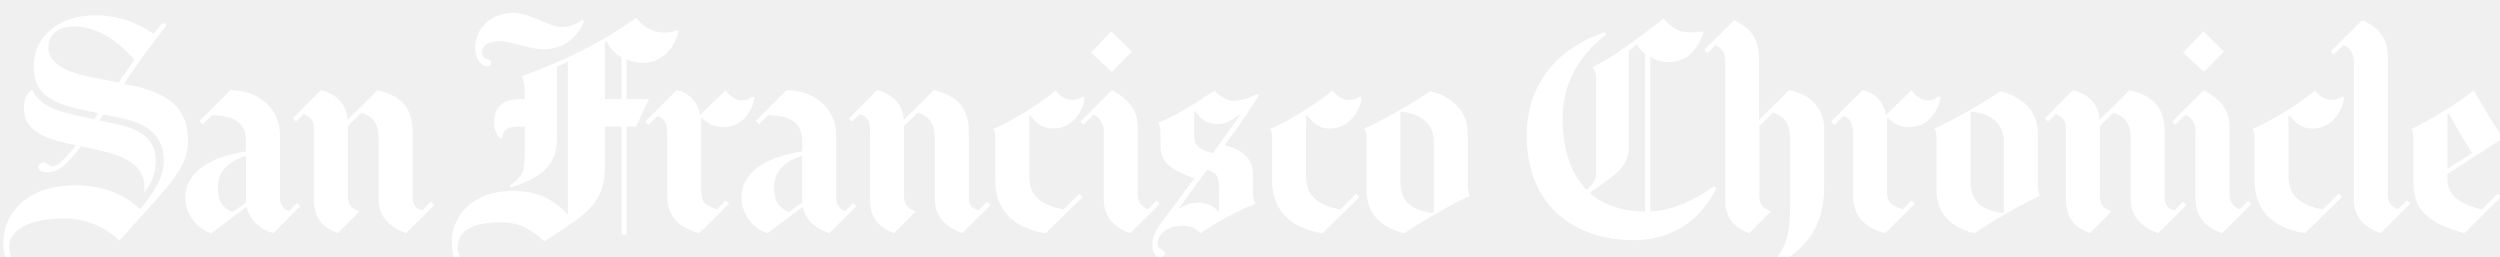
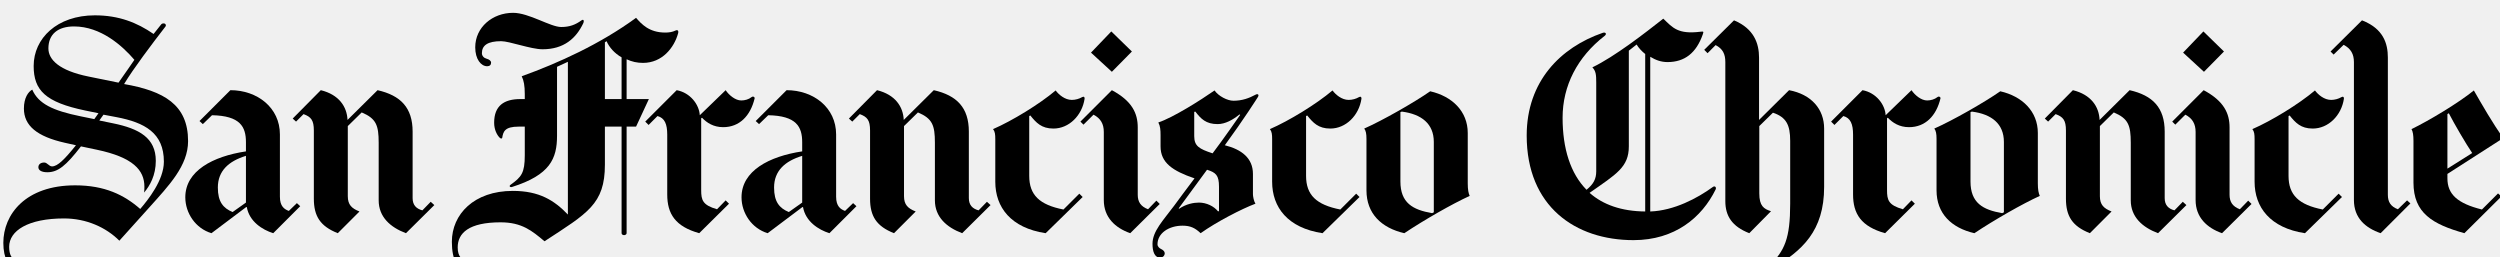
<svg xmlns="http://www.w3.org/2000/svg" version="1.1">
  <defs id="defs6">
    <clipPath id="clipPath18" clipPathUnits="userSpaceOnUse">
      <path id="path16" d="M 0,33 H 293.307 V 0 H 0 Z" />
    </clipPath>
  </defs>
  <g transform="matrix(1.333333,0,0,-1.333333,0,44)" id="g10">
    <g id="g12">
      <g clip-path="url(#clipPath18)" id="g14">
        <g transform="translate(159.3051,21.4425)" id="g20">
-           <path id="path22" style="fill:#ffffff;fill-opacity:1;fill-rule:nonzero;stroke:none" d="m 0,0 c -0.293,-1.956 -1.822,-3.485 -3.646,-3.485 -1.399,0 -2.019,0.682 -2.702,1.529 L -6.481,-2.02 v -7 c 0,-2.246 1.206,-3.387 4.006,-3.938 l 1.856,1.853 0.392,-0.389 -4.331,-4.235 c -4.072,0.619 -5.894,3.028 -5.894,6.024 v 4.981 c 0,0.551 -0.031,0.88 -0.26,1.175 2.246,0.974 5.437,2.926 7.326,4.523 0.357,-0.487 1.076,-1.107 1.889,-1.107 0.414,0 0.864,0.124 1.204,0.325 C -0.107,0.303 0.029,0.204 0,0" />
+           <path id="path22" style="fill:#000;fill-opacity:1;fill-rule:nonzero;stroke:none" d="m 0,0 c -0.293,-1.956 -1.822,-3.485 -3.646,-3.485 -1.399,0 -2.019,0.682 -2.702,1.529 L -6.481,-2.02 v -7 c 0,-2.246 1.206,-3.387 4.006,-3.938 l 1.856,1.853 0.392,-0.389 -4.331,-4.235 c -4.072,0.619 -5.894,3.028 -5.894,6.024 v 4.981 c 0,0.551 -0.031,0.88 -0.26,1.175 2.246,0.974 5.437,2.926 7.326,4.523 0.357,-0.487 1.076,-1.107 1.889,-1.107 0.414,0 0.864,0.124 1.204,0.325 C -0.107,0.303 0.029,0.204 0,0" />
        </g>
        <g transform="translate(132.444,26.9735)" id="g24">
-           <path id="path26" style="fill:#ffffff;fill-opacity:1;fill-rule:nonzero;stroke:none" d="m 0,0 -2.344,-2.375 -2.442,2.244 2.376,2.479 z" />
+           <path id="path26" style="fill:#000;fill-opacity:1;fill-rule:nonzero;stroke:none" d="m 0,0 -2.344,-2.375 -2.442,2.244 2.376,2.479 z" />
        </g>
        <g transform="translate(135.6997,9.1345)" id="g28">
-           <path id="path30" style="fill:#ffffff;fill-opacity:1;fill-rule:nonzero;stroke:none" d="m 0,0 -3.45,-3.421 c -1.759,0.619 -3.093,1.849 -3.093,3.875 v 7.975 c 0,0.928 -0.365,1.586 -1.204,2.018 L -8.921,9.28 -9.279,9.637 -5.6,13.313 c 2.375,-1.274 3.028,-2.708 3.028,-4.36 V 1.074 c 0,-0.84 0.358,-1.368 1.205,-1.694 L -0.391,0.389 0,0" />
+           <path id="path30" style="fill:#000;fill-opacity:1;fill-rule:nonzero;stroke:none" d="m 0,0 -3.45,-3.421 c -1.759,0.619 -3.093,1.849 -3.093,3.875 v 7.975 c 0,0.928 -0.365,1.586 -1.204,2.018 L -8.921,9.28 -9.279,9.637 -5.6,13.313 c 2.375,-1.274 3.028,-2.708 3.028,-4.36 V 1.074 c 0,-0.84 0.358,-1.368 1.205,-1.694 L -0.391,0.389 0,0" />
        </g>
        <g transform="translate(126.9094,21.4425)" id="g32">
-           <path id="path34" style="fill:#ffffff;fill-opacity:1;fill-rule:nonzero;stroke:none" d="m 0,0 c -0.293,-1.956 -1.823,-3.485 -3.645,-3.485 -1.402,0 -2.02,0.682 -2.704,1.529 L -6.478,-2.02 v -7 c 0,-2.246 1.203,-3.387 4.003,-3.938 l 1.856,1.853 0.392,-0.389 -4.331,-4.235 c -4.07,0.619 -5.892,3.028 -5.892,6.024 v 4.981 c 0,0.551 -0.033,0.88 -0.261,1.175 2.246,0.974 5.436,2.926 7.325,4.523 0.358,-0.487 1.076,-1.107 1.889,-1.107 0.413,0 0.866,0.124 1.204,0.325 C -0.106,0.303 0.031,0.204 0,0" />
+           <path id="path34" style="fill:#000;fill-opacity:1;fill-rule:nonzero;stroke:none" d="m 0,0 c -0.293,-1.956 -1.823,-3.485 -3.645,-3.485 -1.402,0 -2.02,0.682 -2.704,1.529 L -6.478,-2.02 v -7 c 0,-2.246 1.203,-3.387 4.003,-3.938 l 1.856,1.853 0.392,-0.389 -4.331,-4.235 c -4.07,0.619 -5.892,3.028 -5.892,6.024 v 4.981 c 0,0.551 -0.033,0.88 -0.261,1.175 2.246,0.974 5.436,2.926 7.325,4.523 0.358,-0.487 1.076,-1.107 1.889,-1.107 0.413,0 0.866,0.124 1.204,0.325 C -0.106,0.303 0.031,0.204 0,0" />
        </g>
        <g transform="translate(115.9051,9.0031)" id="g36">
-           <path id="path38" style="fill:#ffffff;fill-opacity:1;fill-rule:nonzero;stroke:none" d="m 0,0 -3.32,-3.289 c -1.823,0.683 -3.191,1.902 -3.191,3.841 v 6.74 c 0,2.052 -0.295,2.833 -1.986,3.55 l -1.63,-1.597 V 1.043 c 0,-1.004 0.456,-1.433 1.369,-1.792 l -2.539,-2.54 c -2.051,0.813 -2.802,1.986 -2.802,4.038 v 7.978 c 0,1.205 -0.324,1.594 -1.203,1.918 l -0.879,-0.877 -0.392,0.357 3.289,3.32 c 2.115,-0.518 3.061,-1.92 3.126,-3.482 l 3.517,3.482 C -3.939,12.829 -2.54,11.396 -2.54,8.596 V 0.814 c 0,-0.811 0.422,-1.237 1.14,-1.431 L -0.423,0.387 0,0" />
+           <path id="path38" style="fill:#000;fill-opacity:1;fill-rule:nonzero;stroke:none" d="m 0,0 -3.32,-3.289 c -1.823,0.683 -3.191,1.902 -3.191,3.841 v 6.74 c 0,2.052 -0.295,2.833 -1.986,3.55 l -1.63,-1.597 V 1.043 c 0,-1.004 0.456,-1.433 1.369,-1.792 l -2.539,-2.54 c -2.051,0.813 -2.802,1.986 -2.802,4.038 v 7.978 c 0,1.205 -0.324,1.594 -1.203,1.918 l -0.879,-0.877 -0.392,0.357 3.289,3.32 c 2.115,-0.518 3.061,-1.92 3.126,-3.482 l 3.517,3.482 C -3.939,12.829 -2.54,11.396 -2.54,8.596 V 0.814 c 0,-0.811 0.422,-1.237 1.14,-1.431 L -0.423,0.387 0,0" />
        </g>
        <g transform="translate(88.2968,21.4732)" id="g40">
-           <path id="path42" style="fill:#ffffff;fill-opacity:1;fill-rule:nonzero;stroke:none" d="m 0,0 c -0.489,-2.018 -1.759,-3.353 -3.68,-3.353 -1.13,0 -1.923,0.519 -2.474,1.104 l -0.097,-0.066 v -8.396 c 0,-1.173 0.161,-1.759 1.854,-2.248 l 1.01,1.04 0.391,-0.39 -3.485,-3.45 c -2.8,0.783 -3.742,2.266 -3.742,4.526 v 6.999 c 0,1.239 -0.294,1.953 -1.141,2.183 l -1.041,-1.043 -0.392,0.392 3.68,3.676 c 1.595,-0.292 2.636,-1.692 2.702,-2.93 l 3.028,2.93 c 0.391,-0.585 1.139,-1.202 1.823,-1.202 0.424,0 0.879,0.129 1.204,0.389 C -0.176,0.307 0.041,0.17 0,0" />
+           <path id="path42" style="fill:#000;fill-opacity:1;fill-rule:nonzero;stroke:none" d="m 0,0 c -0.489,-2.018 -1.759,-3.353 -3.68,-3.353 -1.13,0 -1.923,0.519 -2.474,1.104 l -0.097,-0.066 v -8.396 c 0,-1.173 0.161,-1.759 1.854,-2.248 l 1.01,1.04 0.391,-0.39 -3.485,-3.45 c -2.8,0.783 -3.742,2.266 -3.742,4.526 v 6.999 c 0,1.239 -0.294,1.953 -1.141,2.183 l -1.041,-1.043 -0.392,0.392 3.68,3.676 c 1.595,-0.292 2.636,-1.692 2.702,-2.93 l 3.028,2.93 c 0.391,-0.585 1.139,-1.202 1.823,-1.202 0.424,0 0.879,0.129 1.204,0.389 C -0.176,0.307 0.041,0.17 0,0" />
        </g>
        <g transform="translate(68.2398,30.2626)" id="g44">
-           <path id="path46" style="fill:#ffffff;fill-opacity:1;fill-rule:nonzero;stroke:none" d="m 0,0 c -0.834,-1.747 -2.257,-3.028 -4.752,-3.028 -1.368,0 -3.872,0.946 -4.85,0.946 -1.564,0 -2.25,-0.482 -2.25,-1.404 0,-0.313 0.229,-0.564 0.555,-0.649 0.29,-0.073 0.519,-0.247 0.519,-0.455 0,-0.261 -0.16,-0.424 -0.455,-0.424 -0.716,0 -1.4,0.812 -1.4,2.215 0,2.344 2.022,4.036 4.429,4.036 1.867,0 4.365,-1.659 5.632,-1.659 0.976,0 1.66,0.259 2.378,0.78 C 0.047,0.535 0.142,0.296 0,0" />
+           <path id="path46" style="fill:#000;fill-opacity:1;fill-rule:nonzero;stroke:none" d="m 0,0 c -0.834,-1.747 -2.257,-3.028 -4.752,-3.028 -1.368,0 -3.872,0.946 -4.85,0.946 -1.564,0 -2.25,-0.482 -2.25,-1.404 0,-0.313 0.229,-0.564 0.555,-0.649 0.29,-0.073 0.519,-0.247 0.519,-0.455 0,-0.261 -0.16,-0.424 -0.455,-0.424 -0.716,0 -1.4,0.812 -1.4,2.215 0,2.344 2.022,4.036 4.429,4.036 1.867,0 4.365,-1.659 5.632,-1.659 0.976,0 1.66,0.259 2.378,0.78 C 0.047,0.535 0.142,0.296 0,0" />
        </g>
        <g transform="translate(50.8207,9.0031)" id="g48">
-           <path id="path50" style="fill:#ffffff;fill-opacity:1;fill-rule:nonzero;stroke:none" d="m 0,0 -3.319,-3.289 c -1.824,0.683 -3.192,1.902 -3.192,3.841 v 6.74 c 0,2.052 -0.294,2.833 -1.986,3.55 L -10.125,9.245 V 1.043 c 0,-1.004 0.455,-1.433 1.368,-1.792 l -2.54,-2.54 c -2.051,0.813 -2.8,1.986 -2.8,4.038 v 7.978 c 0,1.205 -0.325,1.594 -1.205,1.918 l -0.878,-0.877 -0.391,0.357 3.288,3.32 c 2.115,-0.518 3.06,-1.92 3.126,-3.482 l 3.516,3.482 C -3.939,12.829 -2.54,11.396 -2.54,8.596 V 0.814 c 0,-0.811 0.425,-1.237 1.142,-1.431 L -0.422,0.387 0,0" />
+           <path id="path50" style="fill:#000;fill-opacity:1;fill-rule:nonzero;stroke:none" d="m 0,0 -3.319,-3.289 c -1.824,0.683 -3.192,1.902 -3.192,3.841 v 6.74 c 0,2.052 -0.294,2.833 -1.986,3.55 L -10.125,9.245 V 1.043 c 0,-1.004 0.455,-1.433 1.368,-1.792 l -2.54,-2.54 c -2.051,0.813 -2.8,1.986 -2.8,4.038 v 7.978 c 0,1.205 -0.325,1.594 -1.205,1.918 l -0.878,-0.877 -0.391,0.357 3.288,3.32 c 2.115,-0.518 3.06,-1.92 3.126,-3.482 l 3.516,3.482 C -3.939,12.829 -2.54,11.396 -2.54,8.596 V 0.814 c 0,-0.811 0.425,-1.237 1.142,-1.431 L -0.422,0.387 0,0" />
        </g>
        <g transform="translate(167.771,8.1558)" id="g52">
-           <path id="path54" style="fill:#ffffff;fill-opacity:1;fill-rule:nonzero;stroke:none" d="m 0,0 v 8.238 c 0,2.117 -1.433,3.255 -3.746,3.548 L -3.908,11.721 V 3.612 c 0,-2.505 1.433,-3.318 3.709,-3.708 z M 4.198,1.922 C 2.145,0.983 -1.117,-0.884 -3.452,-2.442 -6.123,-1.823 -7.88,-0.16 -7.88,2.573 v 6.024 c 0,0.593 -0.066,0.943 -0.262,1.205 2.149,0.944 5.926,3.105 7.719,4.361 2.572,-0.586 4.394,-2.345 4.394,-4.882 V 3.388 c 0,-0.749 0.091,-1.178 0.227,-1.466" />
+           <path id="path54" style="fill:#000;fill-opacity:1;fill-rule:nonzero;stroke:none" d="m 0,0 v 8.238 c 0,2.117 -1.433,3.255 -3.746,3.548 L -3.908,11.721 V 3.612 c 0,-2.505 1.433,-3.318 3.709,-3.708 z M 4.198,1.922 C 2.145,0.983 -1.117,-0.884 -3.452,-2.442 -6.123,-1.823 -7.88,-0.16 -7.88,2.573 v 6.024 c 0,0.593 -0.066,0.943 -0.262,1.205 2.149,0.944 5.926,3.105 7.719,4.361 2.572,-0.586 4.394,-2.345 4.394,-4.882 V 3.388 c 0,-0.749 0.091,-1.178 0.227,-1.466" />
        </g>
        <g transform="translate(142.6353,8.3187)" id="g56">
-           <path id="path58" style="fill:#ffffff;fill-opacity:1;fill-rule:nonzero;stroke:none" d="M 0,0 V 2.833 C 0,4.168 -0.359,4.494 -1.4,4.819 -2.508,3.319 -4.722,0.294 -4.722,0.294 l 0.066,-0.033 c 0.813,0.555 1.693,0.716 2.312,0.716 0.877,0 1.757,-0.424 2.246,-1.041 z M 2.474,11.232 2.408,11.298 C 1.627,10.66 0.734,10.16 -0.164,10.16 c -1.361,0 -1.952,0.617 -2.604,1.463 l -0.13,-0.034 v -2.83 c 0,-1.158 0.556,-1.499 2.149,-2.019 1.217,1.594 3.223,4.492 3.223,4.492 m 2.05,2.051 c 0,0 -1.639,-2.588 -3.841,-5.597 C 2.636,7.196 3.972,6.185 3.972,4.331 V 1.953 C 3.972,1.72 4.073,1.139 4.264,0.846 2.668,0.25 -0.277,-1.273 -2.15,-2.605 c -0.65,0.619 -1.204,0.88 -2.115,0.88 -1.597,0 -2.931,-0.877 -2.931,-2.183 0,-0.24 0.202,-0.453 0.424,-0.551 0.239,-0.109 0.423,-0.292 0.423,-0.49 0,-0.325 -0.292,-0.522 -0.521,-0.522 -0.684,0 -0.911,0.752 -0.911,1.629 0,1.466 1.243,2.722 2.539,4.461 0,0 1.931,2.626 2.377,3.192 -2.572,0.877 -3.973,1.831 -3.973,3.743 v 1.333 c 0,0.57 -0.032,1.043 -0.26,1.466 1.693,0.553 4.948,2.606 6.577,3.745 0.464,-0.666 1.497,-1.204 2.214,-1.204 1.009,0 1.823,0.294 2.604,0.717 0.236,0.129 0.453,0.002 0.227,-0.328" />
+           <path id="path58" style="fill:#000;fill-opacity:1;fill-rule:nonzero;stroke:none" d="M 0,0 V 2.833 C 0,4.168 -0.359,4.494 -1.4,4.819 -2.508,3.319 -4.722,0.294 -4.722,0.294 l 0.066,-0.033 c 0.813,0.555 1.693,0.716 2.312,0.716 0.877,0 1.757,-0.424 2.246,-1.041 z M 2.474,11.232 2.408,11.298 C 1.627,10.66 0.734,10.16 -0.164,10.16 c -1.361,0 -1.952,0.617 -2.604,1.463 l -0.13,-0.034 v -2.83 c 0,-1.158 0.556,-1.499 2.149,-2.019 1.217,1.594 3.223,4.492 3.223,4.492 m 2.05,2.051 c 0,0 -1.639,-2.588 -3.841,-5.597 C 2.636,7.196 3.972,6.185 3.972,4.331 V 1.953 C 3.972,1.72 4.073,1.139 4.264,0.846 2.668,0.25 -0.277,-1.273 -2.15,-2.605 c -0.65,0.619 -1.204,0.88 -2.115,0.88 -1.597,0 -2.931,-0.877 -2.931,-2.183 0,-0.24 0.202,-0.453 0.424,-0.551 0.239,-0.109 0.423,-0.292 0.423,-0.49 0,-0.325 -0.292,-0.522 -0.521,-0.522 -0.684,0 -0.911,0.752 -0.911,1.629 0,1.466 1.243,2.722 2.539,4.461 0,0 1.931,2.626 2.377,3.192 -2.572,0.877 -3.973,1.831 -3.973,3.743 v 1.333 c 0,0.57 -0.032,1.043 -0.26,1.466 1.693,0.553 4.948,2.606 6.577,3.745 0.464,-0.666 1.497,-1.204 2.214,-1.204 1.009,0 1.823,0.294 2.604,0.717 0.236,0.129 0.453,0.002 0.227,-0.328" />
        </g>
        <g transform="translate(93.8642,9.296)" id="g60">
-           <path id="path62" style="fill:#ffffff;fill-opacity:1;fill-rule:nonzero;stroke:none" d="M 0,0 V 5.468 C -2.021,4.849 -3.289,3.712 -3.289,1.759 c 0,-1.665 0.618,-2.409 1.724,-2.866 z M 6.348,-0.424 3.188,-3.582 C 1.92,-3.189 0.389,-2.215 0.096,-0.522 H 0.031 l -4.07,-3.06 c -1.855,0.554 -3.059,2.346 -3.059,4.201 0,3.092 3.222,4.788 7.098,5.372 v 1.072 c 0,1.825 -0.685,3.095 -3.973,3.158 l -1.074,-1.039 -0.392,0.359 3.614,3.611 c 3.159,0 5.796,-2.049 5.796,-5.177 V 0.684 c 0,-1.128 0.521,-1.466 1.043,-1.661 l 0.944,0.913 0.39,-0.36" />
+           <path id="path62" style="fill:#000;fill-opacity:1;fill-rule:nonzero;stroke:none" d="M 0,0 V 5.468 C -2.021,4.849 -3.289,3.712 -3.289,1.759 c 0,-1.665 0.618,-2.409 1.724,-2.866 z M 6.348,-0.424 3.188,-3.582 C 1.92,-3.189 0.389,-2.215 0.096,-0.522 H 0.031 l -4.07,-3.06 c -1.855,0.554 -3.059,2.346 -3.059,4.201 0,3.092 3.222,4.788 7.098,5.372 v 1.072 c 0,1.825 -0.685,3.095 -3.973,3.158 l -1.074,-1.039 -0.392,0.359 3.614,3.611 c 3.159,0 5.796,-2.049 5.796,-5.177 V 0.684 c 0,-1.128 0.521,-1.466 1.043,-1.661 l 0.944,0.913 0.39,-0.36" />
        </g>
        <g transform="translate(72.7315,21.4075)" id="g64">
-           <path id="path66" style="fill:#ffffff;fill-opacity:1;fill-rule:nonzero;stroke:none" d="M 0,0 V 4.882 C -0.825,5.357 -1.431,6.03 -1.757,6.773 L -1.952,6.643 V 0 Z M 6.611,7.681 C 6.154,6.025 4.764,4.233 2.508,4.233 1.818,4.233 1.217,4.367 0.589,4.656 V 0 H 3.193 L 1.695,-3.224 H 0.589 v -12.47 c 0,-0.143 -0.165,-0.227 -0.295,-0.227 -0.13,0 -0.294,0.072 -0.294,0.227 v 12.47 h -1.952 v -4.458 c 0,-4.617 -2.04,-5.674 -7.066,-8.956 -1.47,1.23 -2.647,2.216 -5.142,2.216 -3.721,0 -5.016,-1.263 -5.016,-2.931 0,-1.114 0.505,-1.381 0.912,-1.564 0.228,-0.102 0.456,-0.256 0.456,-0.52 0,-0.293 -0.194,-0.455 -0.489,-0.455 -0.845,0 -1.562,1.002 -1.562,3.19 0,3.224 2.594,5.958 7.13,5.958 3.115,0 4.867,-1.12 6.446,-2.768 V 4.361 l -1.27,-0.585 v -8.073 c 0,-2.666 -0.807,-4.581 -5.273,-5.99 -0.205,-0.066 -0.39,0.097 -0.164,0.26 1.28,0.913 1.663,1.383 1.663,3.449 v 3.354 h -0.718 c -1.615,0 -1.804,-0.573 -1.921,-1.301 -0.012,-0.081 -0.131,-0.162 -0.292,0 -0.303,0.296 -0.653,0.916 -0.653,1.757 0,1.991 1.162,2.768 3.061,2.768 h 0.523 v 0.584 c 0,0.98 -0.112,1.598 -0.359,2.086 4.271,1.538 9.177,3.76 13.381,6.837 0.604,-0.688 1.491,-1.725 3.419,-1.725 0.423,0 0.846,0.065 1.17,0.227 0.274,0.136 0.417,0.003 0.327,-0.328" />
+           <path id="path66" style="fill:#000;fill-opacity:1;fill-rule:nonzero;stroke:none" d="M 0,0 V 4.882 C -0.825,5.357 -1.431,6.03 -1.757,6.773 L -1.952,6.643 V 0 Z M 6.611,7.681 C 6.154,6.025 4.764,4.233 2.508,4.233 1.818,4.233 1.217,4.367 0.589,4.656 V 0 H 3.193 L 1.695,-3.224 H 0.589 v -12.47 c 0,-0.143 -0.165,-0.227 -0.295,-0.227 -0.13,0 -0.294,0.072 -0.294,0.227 v 12.47 h -1.952 v -4.458 c 0,-4.617 -2.04,-5.674 -7.066,-8.956 -1.47,1.23 -2.647,2.216 -5.142,2.216 -3.721,0 -5.016,-1.263 -5.016,-2.931 0,-1.114 0.505,-1.381 0.912,-1.564 0.228,-0.102 0.456,-0.256 0.456,-0.52 0,-0.293 -0.194,-0.455 -0.489,-0.455 -0.845,0 -1.562,1.002 -1.562,3.19 0,3.224 2.594,5.958 7.13,5.958 3.115,0 4.867,-1.12 6.446,-2.768 V 4.361 l -1.27,-0.585 v -8.073 c 0,-2.666 -0.807,-4.581 -5.273,-5.99 -0.205,-0.066 -0.39,0.097 -0.164,0.26 1.28,0.913 1.663,1.383 1.663,3.449 v 3.354 h -0.718 c -1.615,0 -1.804,-0.573 -1.921,-1.301 -0.012,-0.081 -0.131,-0.162 -0.292,0 -0.303,0.296 -0.653,0.916 -0.653,1.757 0,1.991 1.162,2.768 3.061,2.768 h 0.523 v 0.584 c 0,0.98 -0.112,1.598 -0.359,2.086 4.271,1.538 9.177,3.76 13.381,6.837 0.604,-0.688 1.491,-1.725 3.419,-1.725 0.423,0 0.846,0.065 1.17,0.227 0.274,0.136 0.417,0.003 0.327,-0.328" />
        </g>
        <g transform="translate(28.7784,9.296)" id="g68">
-           <path id="path70" style="fill:#ffffff;fill-opacity:1;fill-rule:nonzero;stroke:none" d="M 0,0 V 5.468 C -2.018,4.849 -3.288,3.712 -3.288,1.759 c 0,-1.665 0.621,-2.409 1.726,-2.866 z M 6.351,-0.424 3.193,-3.582 c -1.27,0.393 -2.801,1.367 -3.094,3.06 H 0.032 l -4.067,-3.06 c -1.855,0.554 -3.061,2.346 -3.061,4.201 0,3.092 3.223,4.788 7.096,5.372 v 1.072 c 0,1.825 -0.683,3.095 -3.971,3.158 l -1.073,-1.039 -0.391,0.359 3.614,3.611 c 3.157,0 5.795,-2.049 5.795,-5.177 V 0.684 c 0,-1.128 0.521,-1.466 1.042,-1.661 l 0.944,0.913 0.391,-0.36" />
+           <path id="path70" style="fill:#000;fill-opacity:1;fill-rule:nonzero;stroke:none" d="M 0,0 V 5.468 C -2.018,4.849 -3.288,3.712 -3.288,1.759 c 0,-1.665 0.621,-2.409 1.726,-2.866 z M 6.351,-0.424 3.193,-3.582 c -1.27,0.393 -2.801,1.367 -3.094,3.06 H 0.032 l -4.067,-3.06 c -1.855,0.554 -3.061,2.346 -3.061,4.201 0,3.092 3.223,4.788 7.096,5.372 v 1.072 c 0,1.825 -0.683,3.095 -3.971,3.158 l -1.073,-1.039 -0.391,0.359 3.614,3.611 c 3.157,0 5.795,-2.049 5.795,-5.177 V 0.684 c 0,-1.128 0.521,-1.466 1.042,-1.661 l 0.944,0.913 0.391,-0.36" />
        </g>
        <g transform="translate(15.7245,25.9989)" id="g72">
-           <path id="path74" style="fill:#ffffff;fill-opacity:1;fill-rule:nonzero;stroke:none" d="m 0,0 c -1.4,1.642 -3.927,3.908 -7.066,3.908 -1.875,0 -2.995,-0.9 -2.995,-2.576 0,-1.312 1.269,-2.591 4.688,-3.285 L -1.857,-2.67 C -1.308,-1.911 0,0 0,0 m 6.283,-9.509 c 0,-2.877 -2.227,-5.181 -4.526,-7.748 -1.166,-1.302 -2.38,-2.634 -3.516,-3.905 -1.567,1.563 -3.861,2.603 -6.477,2.603 -4.199,0 -6.416,-1.435 -6.416,-3.321 0,-0.911 0.293,-1.351 0.651,-1.497 0.398,-0.163 0.717,-0.314 0.717,-0.684 0,-0.311 -0.26,-0.422 -0.521,-0.422 -0.847,0 -1.53,1.265 -1.53,3.061 0,3.333 2.588,6.737 8.4,6.737 3.466,0 5.741,-1.118 7.619,-2.765 0.911,1.061 2.767,3.372 2.767,5.532 0,3.371 -2.25,4.582 -5.534,5.21 l -1.533,0.29 -0.487,-0.68 1.595,-0.328 c 3.089,-0.627 5.014,-1.72 5.014,-4.392 0,-1.694 -0.683,-2.9 -1.368,-3.713 0.024,0.237 0.034,0.461 0.034,0.684 0,1.938 -1.324,3.438 -5.567,4.329 l -1.857,0.392 c -1.758,-2.278 -2.692,-3.028 -3.939,-3.028 -0.72,0 -1.043,0.26 -1.043,0.586 0,0.357 0.294,0.553 0.685,0.553 0.358,0 0.554,-0.454 0.913,-0.454 0.649,0 1.464,0.814 2.799,2.474 l -1.304,0.291 c -3.233,0.729 -4.786,1.988 -4.786,4.005 0,1.268 0.521,1.971 0.977,2.213 0.719,-1.651 2.393,-2.456 5.666,-3.123 l 1.594,-0.326 0.489,0.685 -1.562,0.323 c -4.638,0.967 -6.023,2.351 -6.023,5.21 0,3.225 2.733,5.924 7.162,5.924 2.802,0 4.924,-0.842 6.87,-2.181 l 0.88,1.107 c 0.089,0.113 0.197,0.131 0.292,0.131 0.13,0 0.251,-0.071 0.26,-0.197 C 3.683,4.019 3.69,3.964 3.646,3.908 2.002,1.782 -0.114,-1.022 -1.205,-2.833 3.451,-3.646 6.283,-5.242 6.283,-9.509" />
+           <path id="path74" style="fill:#000;fill-opacity:1;fill-rule:nonzero;stroke:none" d="m 0,0 c -1.4,1.642 -3.927,3.908 -7.066,3.908 -1.875,0 -2.995,-0.9 -2.995,-2.576 0,-1.312 1.269,-2.591 4.688,-3.285 L -1.857,-2.67 C -1.308,-1.911 0,0 0,0 m 6.283,-9.509 c 0,-2.877 -2.227,-5.181 -4.526,-7.748 -1.166,-1.302 -2.38,-2.634 -3.516,-3.905 -1.567,1.563 -3.861,2.603 -6.477,2.603 -4.199,0 -6.416,-1.435 -6.416,-3.321 0,-0.911 0.293,-1.351 0.651,-1.497 0.398,-0.163 0.717,-0.314 0.717,-0.684 0,-0.311 -0.26,-0.422 -0.521,-0.422 -0.847,0 -1.53,1.265 -1.53,3.061 0,3.333 2.588,6.737 8.4,6.737 3.466,0 5.741,-1.118 7.619,-2.765 0.911,1.061 2.767,3.372 2.767,5.532 0,3.371 -2.25,4.582 -5.534,5.21 l -1.533,0.29 -0.487,-0.68 1.595,-0.328 c 3.089,-0.627 5.014,-1.72 5.014,-4.392 0,-1.694 -0.683,-2.9 -1.368,-3.713 0.024,0.237 0.034,0.461 0.034,0.684 0,1.938 -1.324,3.438 -5.567,4.329 l -1.857,0.392 c -1.758,-2.278 -2.692,-3.028 -3.939,-3.028 -0.72,0 -1.043,0.26 -1.043,0.586 0,0.357 0.294,0.553 0.685,0.553 0.358,0 0.554,-0.454 0.913,-0.454 0.649,0 1.464,0.814 2.799,2.474 l -1.304,0.291 c -3.233,0.729 -4.786,1.988 -4.786,4.005 0,1.268 0.521,1.971 0.977,2.213 0.719,-1.651 2.393,-2.456 5.666,-3.123 l 1.594,-0.326 0.489,0.685 -1.562,0.323 c -4.638,0.967 -6.023,2.351 -6.023,5.21 0,3.225 2.733,5.924 7.162,5.924 2.802,0 4.924,-0.842 6.87,-2.181 l 0.88,1.107 c 0.089,0.113 0.197,0.131 0.292,0.131 0.13,0 0.251,-0.071 0.26,-0.197 C 3.683,4.019 3.69,3.964 3.646,3.908 2.002,1.782 -0.114,-1.022 -1.205,-2.833 3.451,-3.646 6.283,-5.242 6.283,-9.509" />
        </g>
        <g transform="translate(282.0423,9.1974)" id="g76">
-           <path id="path78" style="fill:#ffffff;fill-opacity:1;fill-rule:nonzero;stroke:none" d="m 0,0 -3.483,-3.483 c -1.791,0.618 -3.125,1.783 -3.125,3.875 v 16.147 c 0,0.93 -0.363,1.584 -1.205,2.018 l -1.172,-1.14 -0.357,0.359 3.679,3.647 c 2.507,-0.977 3.025,-2.711 3.025,-4.363 V 1.012 c 0,-0.841 0.328,-1.369 1.175,-1.695 L -0.389,0.357 0,0" />
+           <path id="path78" style="fill:#000;fill-opacity:1;fill-rule:nonzero;stroke:none" d="m 0,0 -3.483,-3.483 c -1.791,0.618 -3.125,1.783 -3.125,3.875 v 16.147 c 0,0.93 -0.363,1.584 -1.205,2.018 l -1.172,-1.14 -0.357,0.359 3.679,3.647 c 2.507,-0.977 3.025,-2.711 3.025,-4.363 V 1.012 c 0,-0.841 0.328,-1.369 1.175,-1.695 L -0.389,0.357 0,0" />
        </g>
        <g transform="translate(260.2281,26.9735)" id="g80">
-           <path id="path82" style="fill:#ffffff;fill-opacity:1;fill-rule:nonzero;stroke:none" d="m 0,0 -2.342,-2.375 -2.44,2.244 2.374,2.479 z" />
+           <path id="path82" style="fill:#000;fill-opacity:1;fill-rule:nonzero;stroke:none" d="m 0,0 -2.342,-2.375 -2.44,2.244 2.374,2.479 z" />
        </g>
        <g transform="translate(274.2623,21.4425)" id="g84">
-           <path id="path86" style="fill:#ffffff;fill-opacity:1;fill-rule:nonzero;stroke:none" d="m 0,0 c -0.29,-1.956 -1.826,-3.485 -3.649,-3.485 -1.398,0 -2.018,0.682 -2.701,1.529 L -6.479,-2.02 v -7 c 0,-2.246 1.204,-3.387 4.006,-3.938 l 1.853,1.853 0.391,-0.389 -4.33,-4.235 c -4.07,0.619 -5.893,3.031 -5.893,6.024 v 4.981 c 0,0.551 -0.033,0.88 -0.257,1.175 2.246,0.974 5.434,2.926 7.321,4.523 0.362,-0.487 1.075,-1.107 1.89,-1.107 0.414,0 0.868,0.124 1.208,0.325 C -0.107,0.303 0.03,0.204 0,0" />
+           <path id="path86" style="fill:#000;fill-opacity:1;fill-rule:nonzero;stroke:none" d="m 0,0 c -0.29,-1.956 -1.826,-3.485 -3.649,-3.485 -1.398,0 -2.018,0.682 -2.701,1.529 L -6.479,-2.02 v -7 c 0,-2.246 1.204,-3.387 4.006,-3.938 l 1.853,1.853 0.391,-0.389 -4.33,-4.235 c -4.07,0.619 -5.893,3.031 -5.893,6.024 v 4.981 c 0,0.551 -0.033,0.88 -0.257,1.175 2.246,0.974 5.434,2.926 7.321,4.523 0.362,-0.487 1.075,-1.107 1.89,-1.107 0.414,0 0.868,0.124 1.208,0.325 C -0.107,0.303 0.03,0.204 0,0" />
        </g>
        <g transform="translate(263.453,9.1345)" id="g88">
-           <path id="path90" style="fill:#ffffff;fill-opacity:1;fill-rule:nonzero;stroke:none" d="m 0,0 -3.451,-3.421 c -1.759,0.619 -3.093,1.849 -3.093,3.875 v 7.975 c 0,0.928 -0.363,1.586 -1.203,2.018 L -8.919,9.28 -9.279,9.637 -5.6,13.313 c 2.372,-1.274 3.029,-2.708 3.029,-4.36 V 1.074 c 0,-0.84 0.356,-1.368 1.202,-1.694 L -0.389,0.389 0,0" />
+           <path id="path90" style="fill:#000;fill-opacity:1;fill-rule:nonzero;stroke:none" d="m 0,0 -3.451,-3.421 c -1.759,0.619 -3.093,1.849 -3.093,3.875 v 7.975 c 0,0.928 -0.363,1.586 -1.203,2.018 L -8.919,9.28 -9.279,9.637 -5.6,13.313 c 2.372,-1.274 3.029,-2.708 3.029,-4.36 V 1.074 c 0,-0.84 0.356,-1.368 1.202,-1.694 L -0.389,0.389 0,0" />
        </g>
        <g transform="translate(255.8329,9.0031)" id="g92">
-           <path id="path94" style="fill:#ffffff;fill-opacity:1;fill-rule:nonzero;stroke:none" d="m 0,0 -3.319,-3.289 c -1.825,0.683 -3.192,1.902 -3.192,3.841 v 6.74 c 0,2.052 -0.293,2.833 -1.985,3.55 L -10.124,9.245 V 1.043 c 0,-1.004 0.456,-1.433 1.365,-1.792 l -2.536,-2.54 c -2.053,0.813 -2.801,1.986 -2.801,4.038 v 7.978 c 0,1.205 -0.327,1.594 -1.206,1.918 l -0.88,-0.877 -0.387,0.357 3.286,3.32 c 2.116,-0.518 3.061,-1.92 3.124,-3.482 l 3.515,3.482 c 2.706,-0.616 4.103,-2.049 4.103,-4.849 V 0.814 c 0,-0.811 0.423,-1.237 1.141,-1.431 L -0.422,0.387 0,0" />
+           <path id="path94" style="fill:#000;fill-opacity:1;fill-rule:nonzero;stroke:none" d="m 0,0 -3.319,-3.289 c -1.825,0.683 -3.192,1.902 -3.192,3.841 v 6.74 c 0,2.052 -0.293,2.833 -1.985,3.55 L -10.124,9.245 V 1.043 c 0,-1.004 0.456,-1.433 1.365,-1.792 l -2.536,-2.54 c -2.053,0.813 -2.801,1.986 -2.801,4.038 v 7.978 c 0,1.205 -0.327,1.594 -1.206,1.918 l -0.88,-0.877 -0.387,0.357 3.286,3.32 c 2.116,-0.518 3.061,-1.92 3.124,-3.482 l 3.515,3.482 c 2.706,-0.616 4.103,-2.049 4.103,-4.849 V 0.814 c 0,-0.811 0.423,-1.237 1.141,-1.431 L -0.422,0.387 0,0" />
        </g>
        <g transform="translate(227.0528,21.4732)" id="g96">
-           <path id="path98" style="fill:#ffffff;fill-opacity:1;fill-rule:nonzero;stroke:none" d="m 0,0 c -0.487,-2.018 -1.757,-3.353 -3.679,-3.353 -1.131,0 -1.922,0.519 -2.476,1.104 L -6.25,-2.315 v -8.396 c 0,-1.173 0.16,-1.759 1.856,-2.248 l 1.008,1.04 0.391,-0.39 -3.483,-3.45 c -2.8,0.783 -3.747,2.266 -3.747,4.526 v 6.999 c 0,1.239 -0.291,1.953 -1.136,2.183 l -1.044,-1.043 -0.39,0.392 3.676,3.676 c 1.599,-0.292 2.641,-1.692 2.705,-2.93 l 3.028,2.93 c 0.391,-0.585 1.14,-1.202 1.823,-1.202 0.423,0 0.879,0.129 1.206,0.389 C -0.177,0.307 0.043,0.17 0,0" />
+           <path id="path98" style="fill:#000;fill-opacity:1;fill-rule:nonzero;stroke:none" d="m 0,0 c -0.487,-2.018 -1.757,-3.353 -3.679,-3.353 -1.131,0 -1.922,0.519 -2.476,1.104 L -6.25,-2.315 v -8.396 c 0,-1.173 0.16,-1.759 1.856,-2.248 l 1.008,1.04 0.391,-0.39 -3.483,-3.45 c -2.8,0.783 -3.747,2.266 -3.747,4.526 v 6.999 c 0,1.239 -0.291,1.953 -1.136,2.183 l -1.044,-1.043 -0.39,0.392 3.676,3.676 c 1.599,-0.292 2.641,-1.692 2.705,-2.93 l 3.028,2.93 c 0.391,-0.585 1.14,-1.202 1.823,-1.202 0.423,0 0.879,0.129 1.206,0.389 C -0.177,0.307 0.043,0.17 0,0" />
        </g>
        <g transform="translate(213.443,11.1206)" id="g100">
-           <path id="path102" style="fill:#ffffff;fill-opacity:1;fill-rule:nonzero;stroke:none" d="m 0,0 c 0,-5.147 -2.572,-7.49 -6.12,-9.539 -0.328,-0.191 -0.653,-0.031 -0.293,0.323 1.789,1.758 2.441,3.159 2.441,7.26 v 7.359 c 0,1.855 -0.456,2.767 -2.018,3.289 L -7.586,7.128 v -7.88 c 0,-1.463 0.523,-1.82 1.369,-2.083 l -2.541,-2.572 c -2.019,0.783 -2.803,2.021 -2.803,3.745 v 16.278 c 0,0.93 -0.294,1.553 -1.137,1.987 l -0.942,-0.947 -0.391,0.393 3.485,3.451 c 2.343,-0.977 2.93,-2.711 2.93,-4.363 V 7.845 l 3.514,3.482 C -1.499,10.838 0,9.115 0,6.837 V 0" />
+           <path id="path102" style="fill:#000;fill-opacity:1;fill-rule:nonzero;stroke:none" d="m 0,0 c 0,-5.147 -2.572,-7.49 -6.12,-9.539 -0.328,-0.191 -0.653,-0.031 -0.293,0.323 1.789,1.758 2.441,3.159 2.441,7.26 v 7.359 c 0,1.855 -0.456,2.767 -2.018,3.289 L -7.586,7.128 v -7.88 c 0,-1.463 0.523,-1.82 1.369,-2.083 l -2.541,-2.572 c -2.019,0.783 -2.803,2.021 -2.803,3.745 v 16.278 c 0,0.93 -0.294,1.553 -1.137,1.987 l -0.942,-0.947 -0.391,0.393 3.485,3.451 c 2.343,-0.977 2.93,-2.711 2.93,-4.363 V 7.845 l 3.514,3.482 C -1.499,10.838 0,9.115 0,6.837 V 0" />
        </g>
        <g transform="translate(289.2724,15.0927)" id="g104">
-           <path id="path106" style="fill:#ffffff;fill-opacity:1;fill-rule:nonzero;stroke:none" d="m 0,0 c -0.75,1.106 -2.082,3.393 -2.735,4.656 l -0.164,-0.1 v -6.381 z m 3.645,1.757 -6.544,-4.2 v -0.52 c 0,-1.856 1.171,-2.932 4.038,-3.645 l 1.884,1.884 0.395,-0.355 -4.331,-4.3 c -3.711,1.043 -5.958,2.343 -5.958,5.924 v 4.886 c 0,0.652 -0.065,1.075 -0.229,1.37 2.02,0.974 5.525,3.078 7.294,4.523 C 1.043,5.848 2.503,3.286 3.645,1.757" />
+           <path id="path106" style="fill:#000;fill-opacity:1;fill-rule:nonzero;stroke:none" d="m 0,0 c -0.75,1.106 -2.082,3.393 -2.735,4.656 l -0.164,-0.1 v -6.381 z m 3.645,1.757 -6.544,-4.2 v -0.52 c 0,-1.856 1.171,-2.932 4.038,-3.645 l 1.884,1.884 0.395,-0.355 -4.331,-4.3 c -3.711,1.043 -5.958,2.343 -5.958,5.924 v 4.886 c 0,0.652 -0.065,1.075 -0.229,1.37 2.02,0.974 5.525,3.078 7.294,4.523 C 1.043,5.848 2.503,3.286 3.645,1.757" />
        </g>
        <g transform="translate(234.4772,8.1558)" id="g108">
-           <path id="path110" style="fill:#ffffff;fill-opacity:1;fill-rule:nonzero;stroke:none" d="m 0,0 v 8.238 c 0,2.117 -1.433,3.255 -3.748,3.548 l -0.16,-0.065 V 3.612 c 0,-2.505 1.433,-3.318 3.709,-3.708 z m 4.201,1.922 c -2.056,-0.939 -5.318,-2.806 -7.655,-4.364 -2.67,0.619 -4.428,2.282 -4.428,5.015 v 6.024 c 0,0.593 -0.064,0.943 -0.26,1.205 2.149,0.944 5.927,3.105 7.719,4.361 2.572,-0.586 4.394,-2.345 4.394,-4.882 V 3.388 c 0,-0.749 0.093,-1.178 0.23,-1.466" />
+           <path id="path110" style="fill:#000;fill-opacity:1;fill-rule:nonzero;stroke:none" d="m 0,0 v 8.238 c 0,2.117 -1.433,3.255 -3.748,3.548 l -0.16,-0.065 V 3.612 c 0,-2.505 1.433,-3.318 3.709,-3.708 z m 4.201,1.922 c -2.056,-0.939 -5.318,-2.806 -7.655,-4.364 -2.67,0.619 -4.428,2.282 -4.428,5.015 v 6.024 c 0,0.593 -0.064,0.943 -0.26,1.205 2.149,0.944 5.927,3.105 7.719,4.361 2.572,-0.586 4.394,-2.345 4.394,-4.882 V 3.388 c 0,-0.749 0.093,-1.178 0.23,-1.466" />
        </g>
        <g transform="translate(192.506,8.2544)" id="g112">
-           <path id="path114" style="fill:#ffffff;fill-opacity:1;fill-rule:nonzero;stroke:none" d="m 0,0 v 18.428 c -0.394,0.307 -0.744,0.685 -1.007,1.107 L -1.916,18.818 V 7.619 C -1.916,5.178 -3.372,4.381 -6.508,2.18 -4.937,0.787 -2.759,0.023 0,0 m 8.239,2.572 c -1.612,-3.281 -4.775,-5.925 -9.604,-5.925 -6.808,0 -12.502,3.939 -12.502,12.24 0,6.336 3.958,10.306 8.887,12.013 0.341,0.119 0.533,-0.12 0.228,-0.356 -3.191,-2.474 -4.914,-5.836 -4.914,-9.574 0,-3.634 0.93,-6.531 2.8,-8.43 0.806,0.651 1.136,1.261 1.136,2.149 v 10.416 c 0,0.881 -0.038,1.333 -0.453,1.759 2.629,1.265 6.157,4.015 8.301,5.699 1.108,-1.079 1.731,-1.85 4.329,-1.531 0.372,0.045 0.413,0.041 0.296,-0.294 -0.77,-2.215 -2.141,-3.256 -4.137,-3.256 -0.723,0 -1.366,0.224 -2.016,0.621 L 0.59,0 c 2.779,0.094 5.534,1.56 7.323,2.866 0.26,0.187 0.442,-0.06 0.326,-0.294" />
+           <path id="path114" style="fill:#000;fill-opacity:1;fill-rule:nonzero;stroke:none" d="m 0,0 v 18.428 c -0.394,0.307 -0.744,0.685 -1.007,1.107 L -1.916,18.818 V 7.619 C -1.916,5.178 -3.372,4.381 -6.508,2.18 -4.937,0.787 -2.759,0.023 0,0 m 8.239,2.572 c -1.612,-3.281 -4.775,-5.925 -9.604,-5.925 -6.808,0 -12.502,3.939 -12.502,12.24 0,6.336 3.958,10.306 8.887,12.013 0.341,0.119 0.533,-0.12 0.228,-0.356 -3.191,-2.474 -4.914,-5.836 -4.914,-9.574 0,-3.634 0.93,-6.531 2.8,-8.43 0.806,0.651 1.136,1.261 1.136,2.149 v 10.416 c 0,0.881 -0.038,1.333 -0.453,1.759 2.629,1.265 6.157,4.015 8.301,5.699 1.108,-1.079 1.731,-1.85 4.329,-1.531 0.372,0.045 0.413,0.041 0.296,-0.294 -0.77,-2.215 -2.141,-3.256 -4.137,-3.256 -0.723,0 -1.366,0.224 -2.016,0.621 L 0.59,0 c 2.779,0.094 5.534,1.56 7.323,2.866 0.26,0.187 0.442,-0.06 0.326,-0.294" />
        </g>
      </g>
    </g>
  </g>
</svg>
